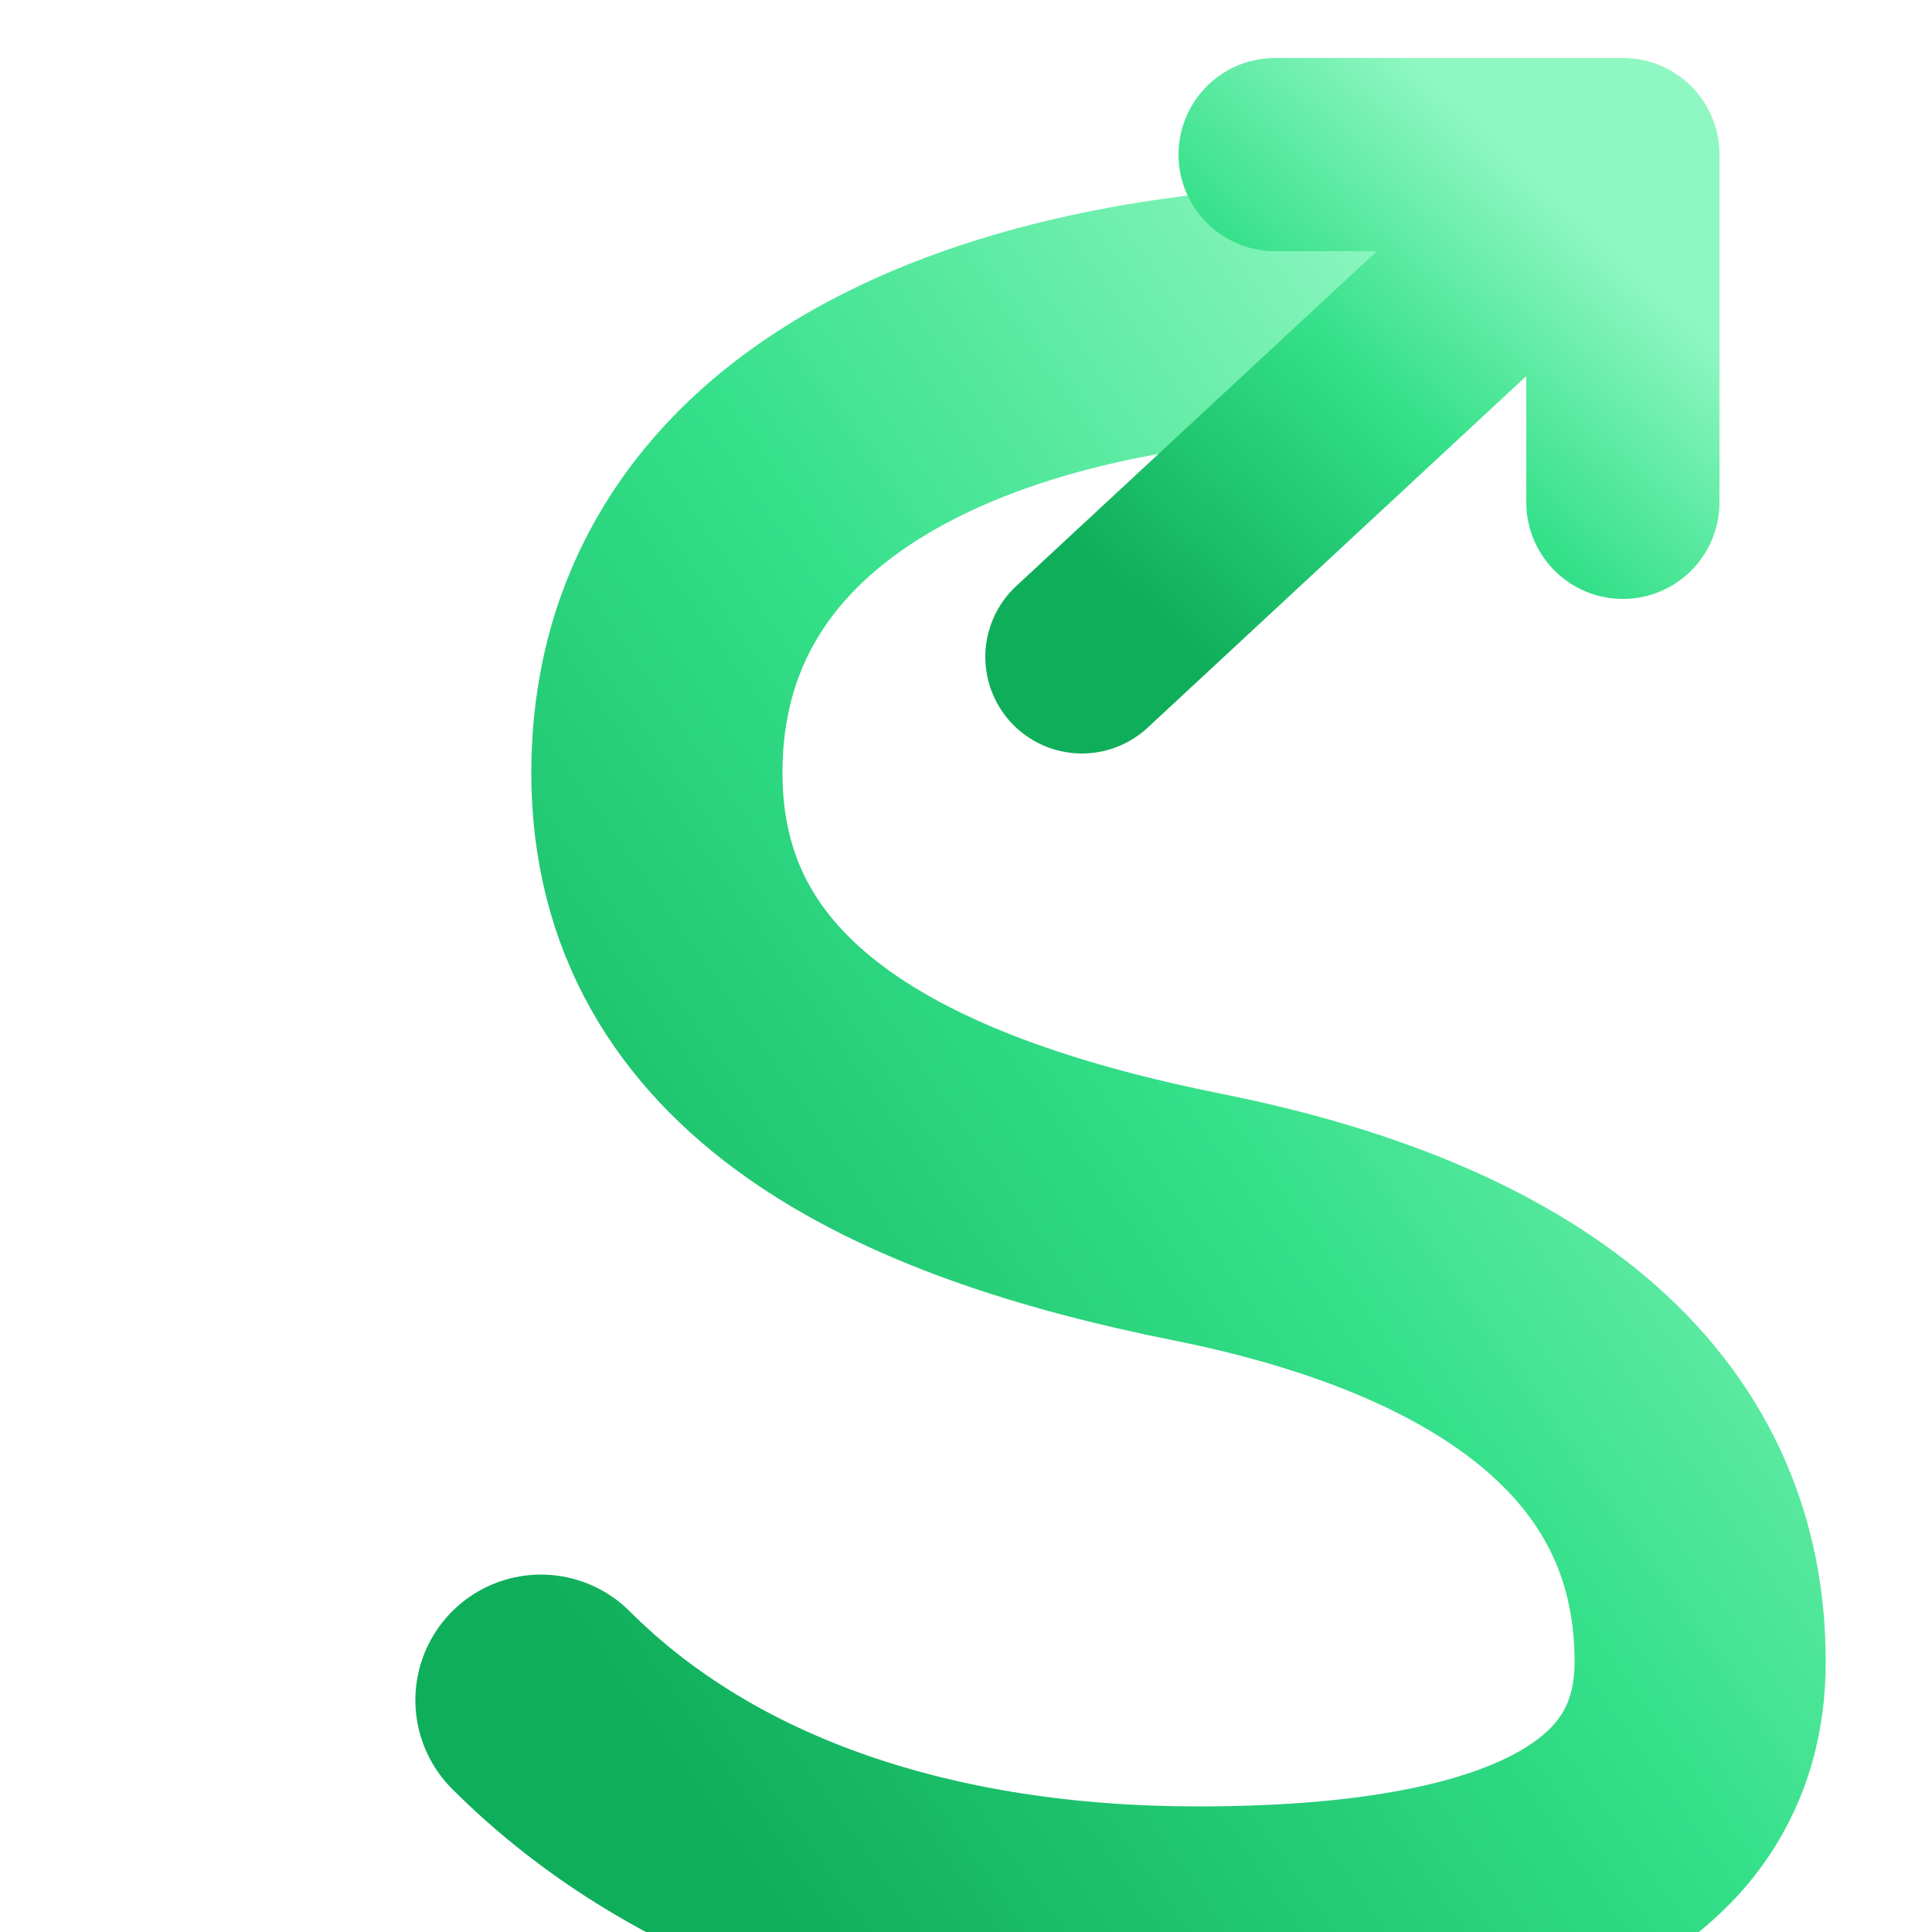
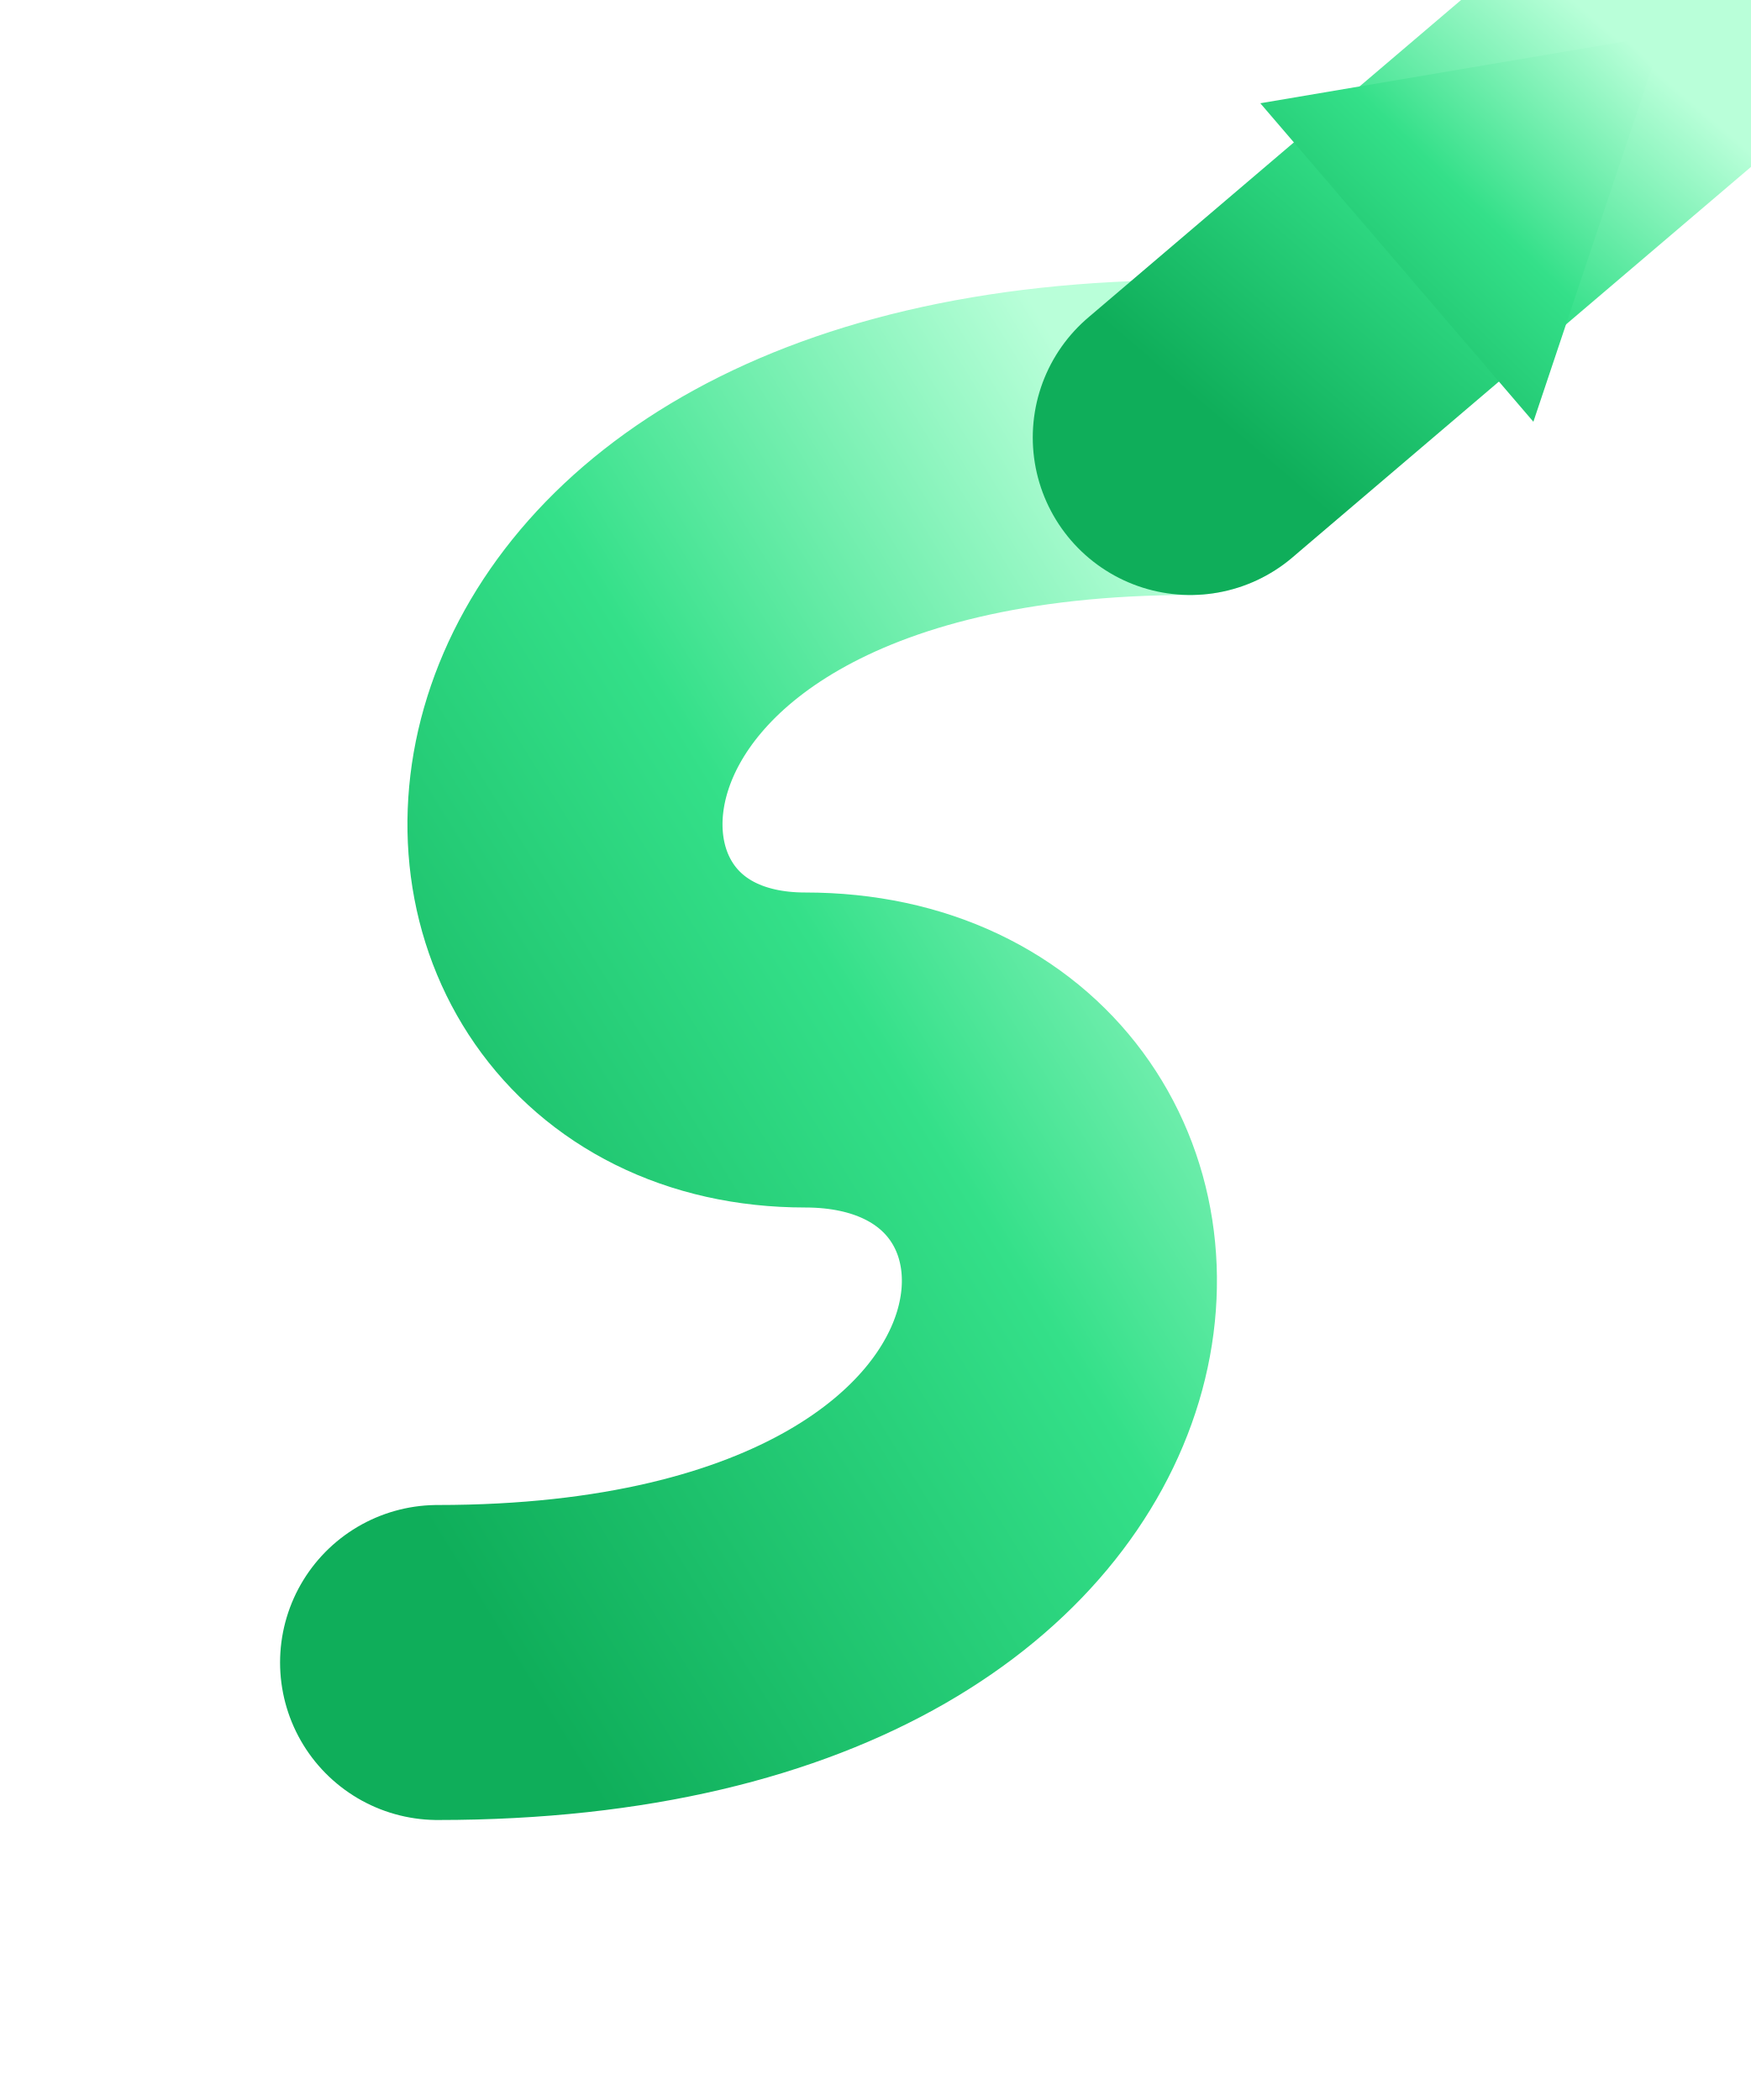
- <svg xmlns="http://www.w3.org/2000/svg" viewBox="0 0 100 100" role="img" aria-label="Sonity logo">
+ <svg xmlns="http://www.w3.org/2000/svg" viewBox="0 0 100 120" role="img" aria-label="Sonity logo">
  <defs>
-     <linearGradient id="sonityGradient" x1="10%" y1="90%" x2="90%" y2="10%">
+     <linearGradient id="sonityGradient" x1="5%" y1="95%" x2="95%" y2="5%">
      <stop offset="0%" stop-color="#0fae5a" />
      <stop offset="55%" stop-color="#34e089" />
-       <stop offset="100%" stop-color="#8ff7c1" />
+       <stop offset="100%" stop-color="#b9ffd9" />
    </linearGradient>
  </defs>
-   <path d="M72 16            C50 16 34 24 34 40            C34 54 47 60 62 63            C77 66 88 73 88 86            C88 96 78 100 62 100            C48 100 36 96 28 88" fill="none" stroke="url(#sonityGradient)" stroke-width="13" stroke-linecap="round" stroke-linejoin="round" />
-   <path d="M56 34 L84 8 M84 8 L84 26 M84 8 L66 8" fill="none" stroke="url(#sonityGradient)" stroke-width="10" stroke-linecap="round" stroke-linejoin="round" />
+   <path d="M68 25 C25 25 25 60 46 60 C68 60 68 95 25 95" fill="none" stroke="url(#sonityGradient)" stroke-width="18" stroke-linecap="round" />
+   <path d="M68 25 L95 2" fill="none" stroke="url(#sonityGradient)" stroke-width="18" stroke-linecap="round" />
+   <polygon points="95,2 87.6,24.1 72,5.9" fill="url(#sonityGradient)" />
</svg>
